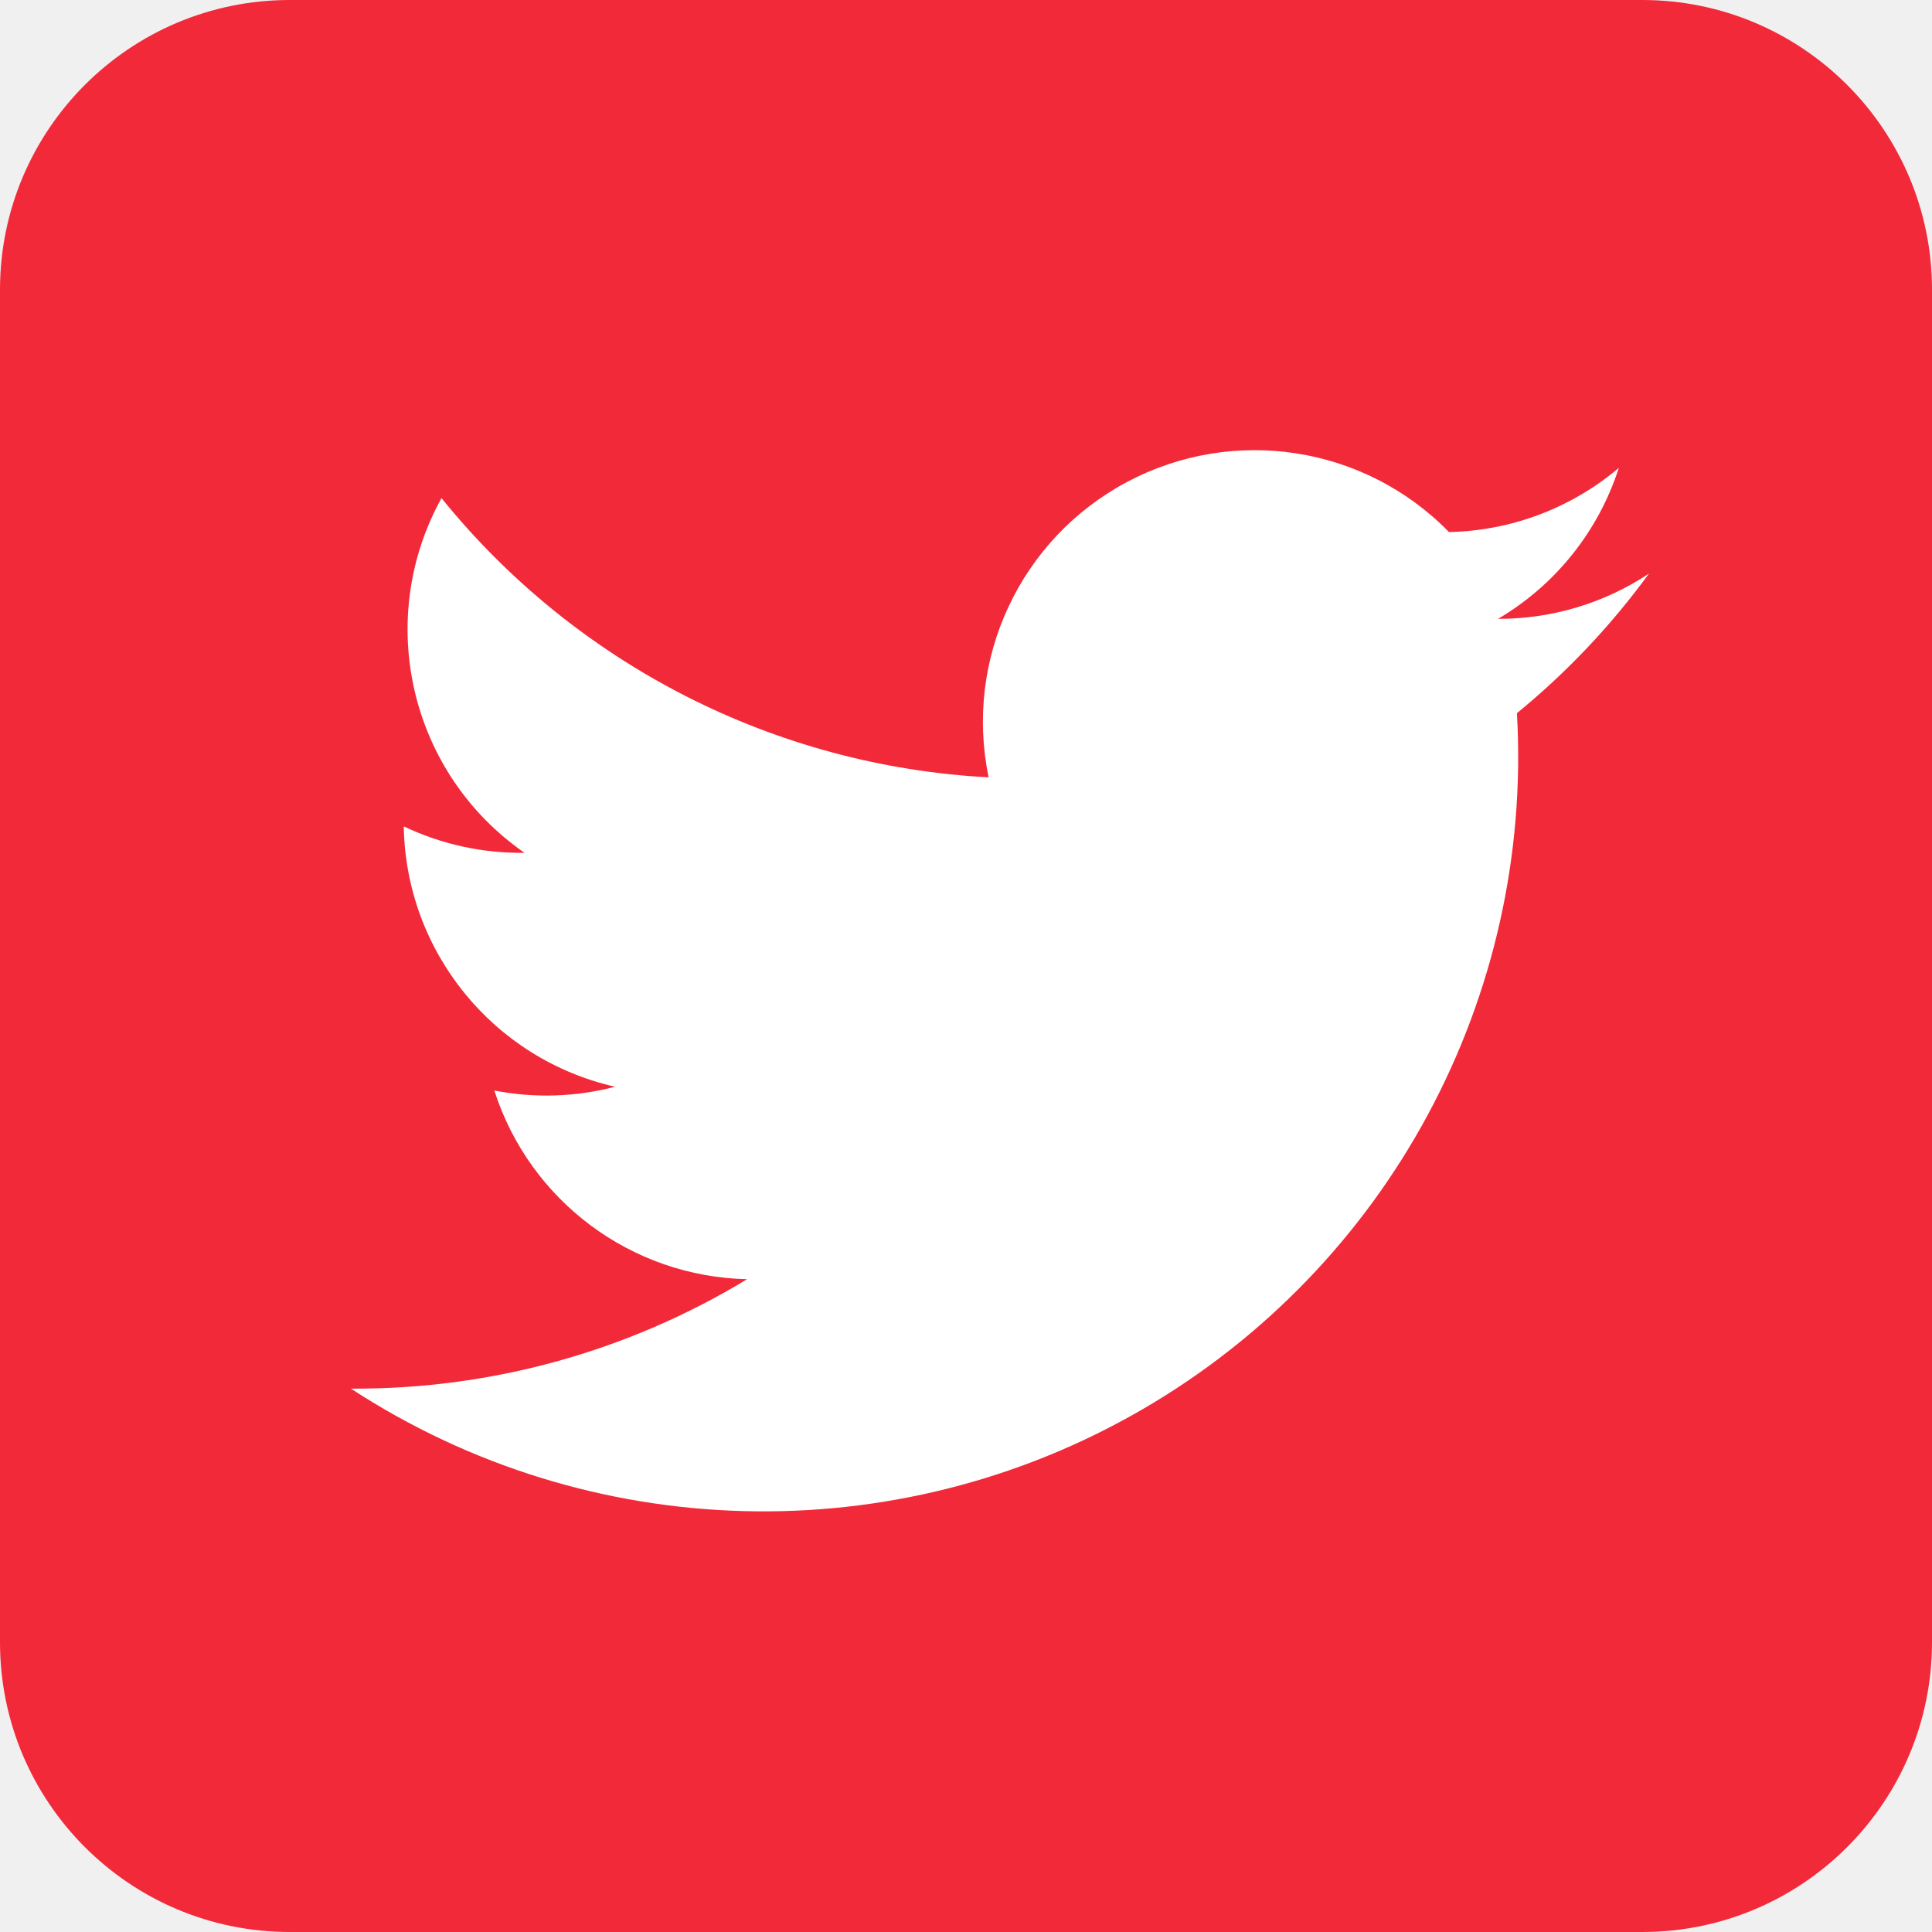
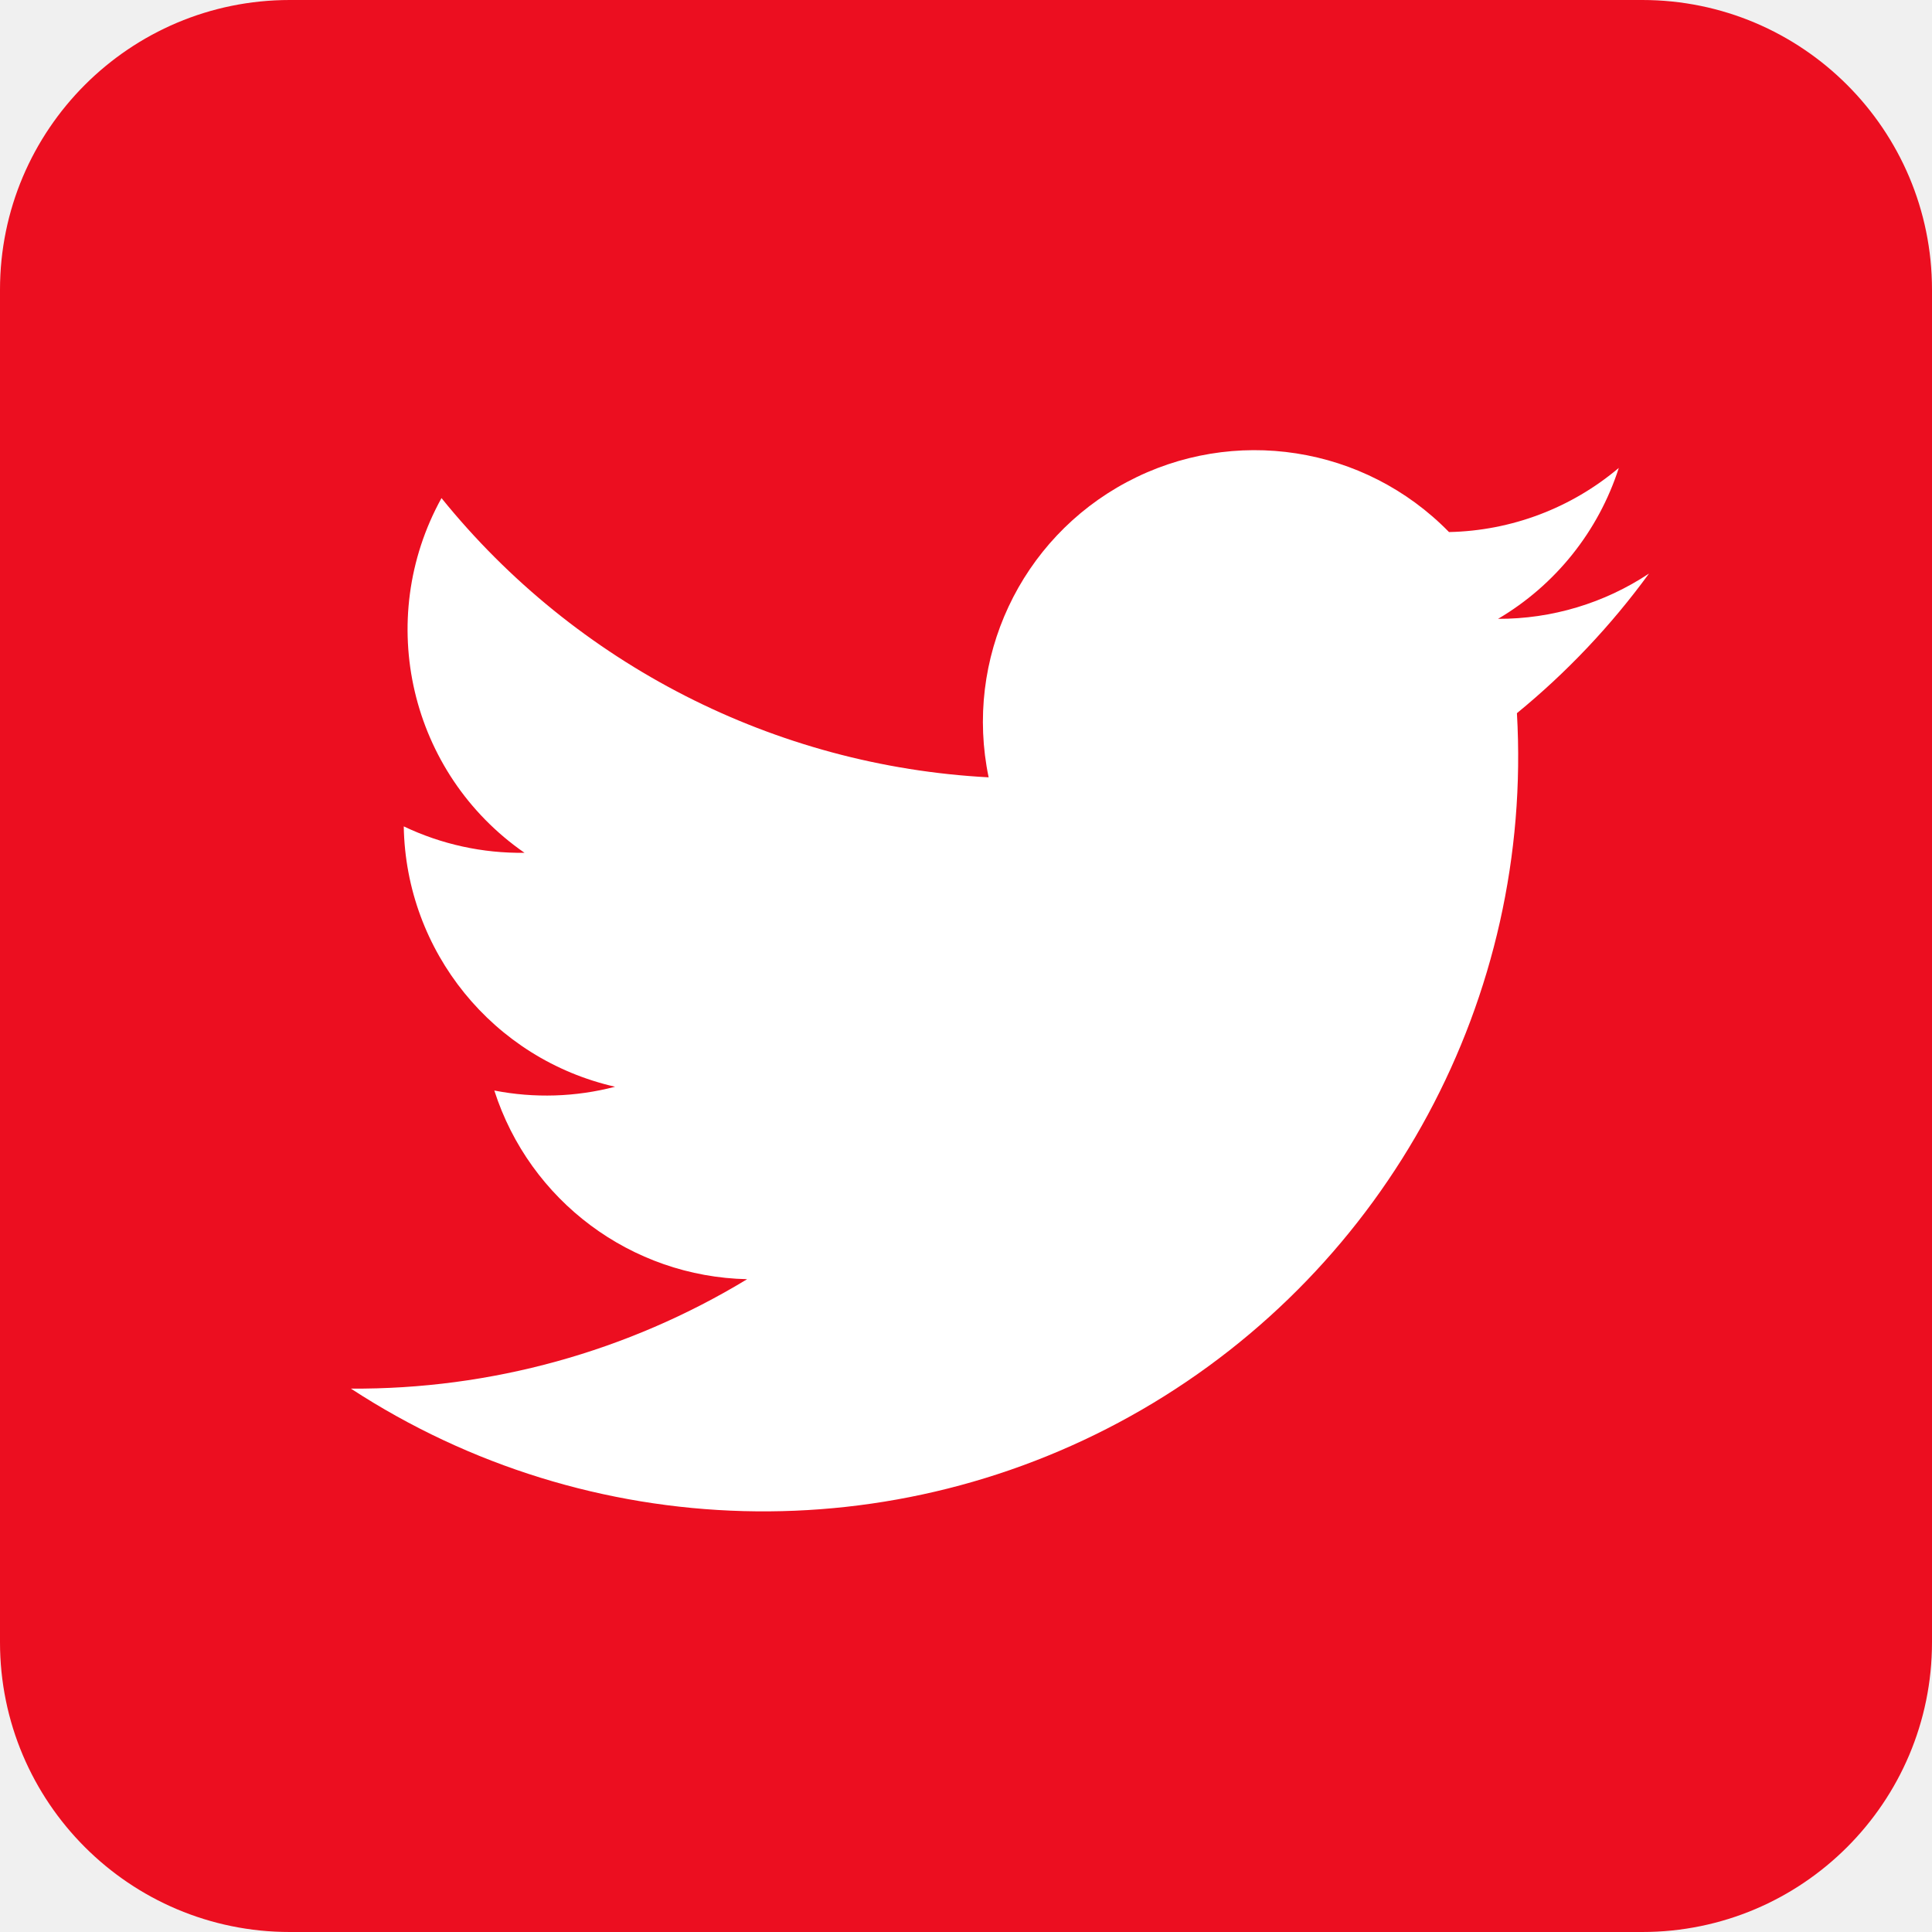
<svg xmlns="http://www.w3.org/2000/svg" width="16" height="16" aria-label="Twitter" role="img" viewBox="0 0 512 512">
-   <rect width="512" height="512" rx="15%" fill="#f22939" />
+   <rect width="512" height="512" rx="15%" fill="#ec0e20" />
  <path fill="#fff" d="M437 152a72 72 0 0 1-40 12 72 72 0 0 0 32-40 72 72 0 0 1-45 17 72 72 0 0 0-122 65 200 200 0 0 1-145-74 72 72 0 0 0 22 94 72 72 0 0 1-32-7 72 72 0 0 0 56 69 72 72 0 0 1-32 1 72 72 0 0 0 67 50 200 200 0 0 1-105 29 200 200 0 0 0 309-179 200 200 0 0 0 35-37" />
</svg>
